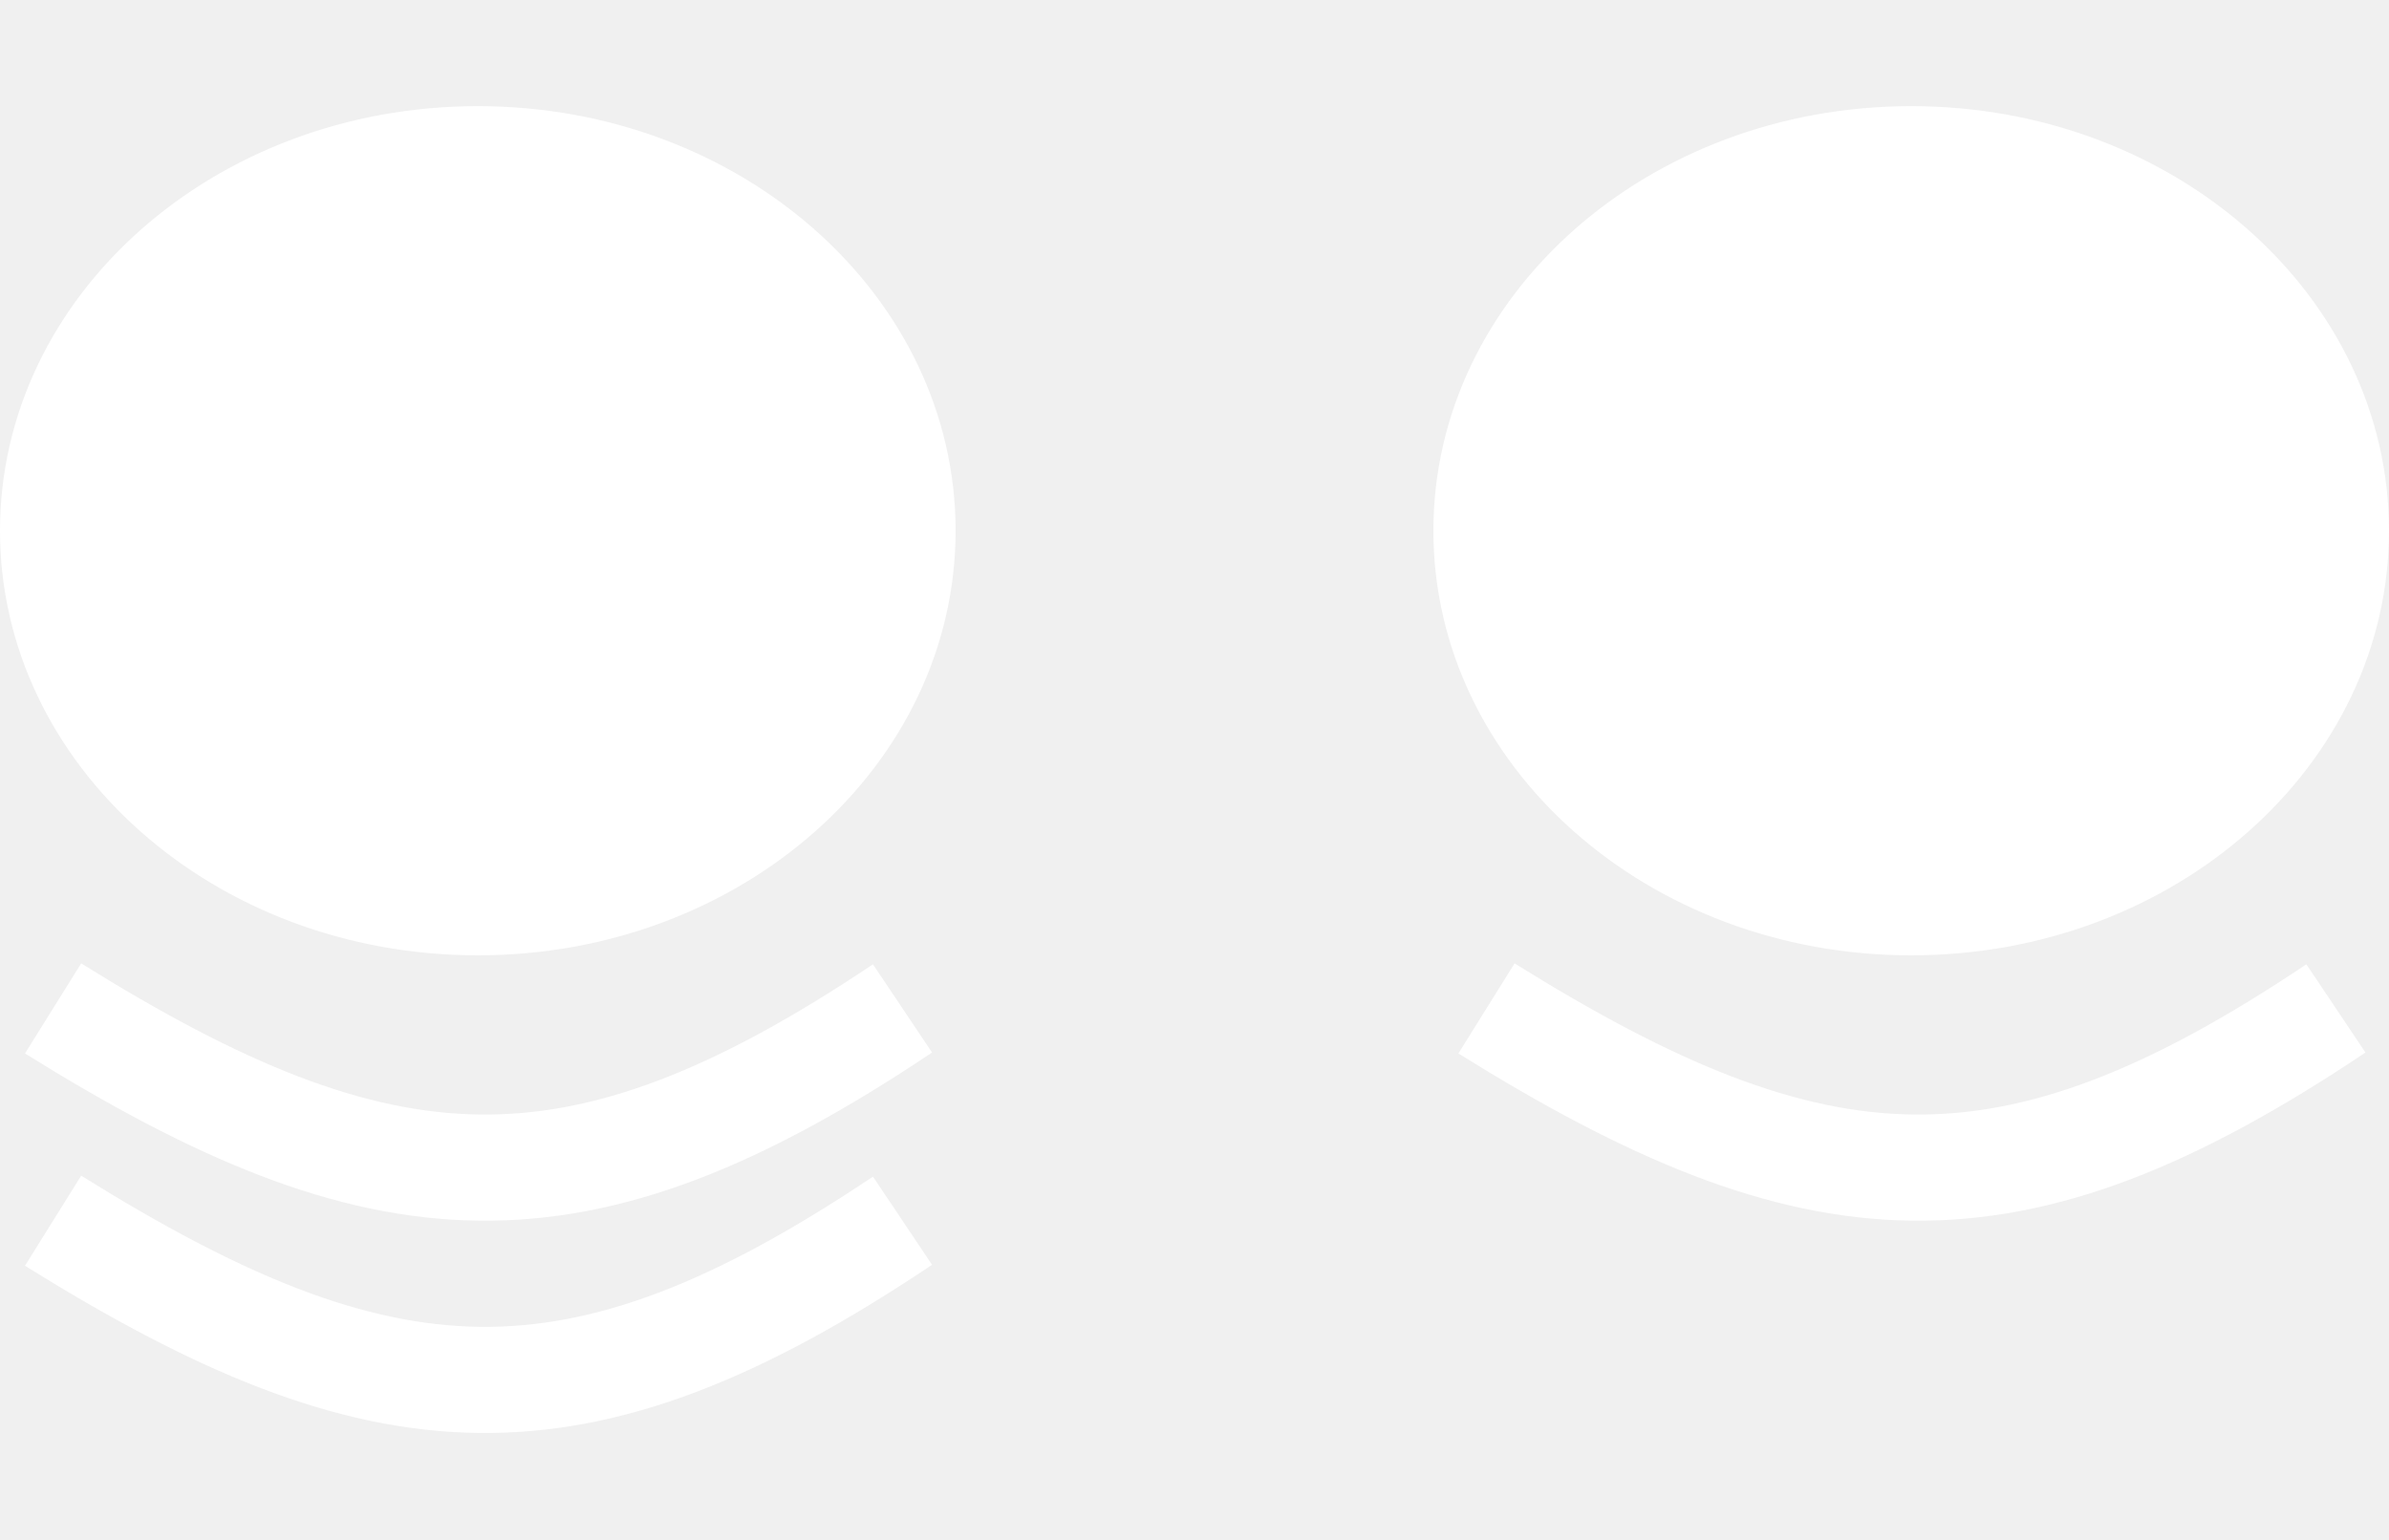
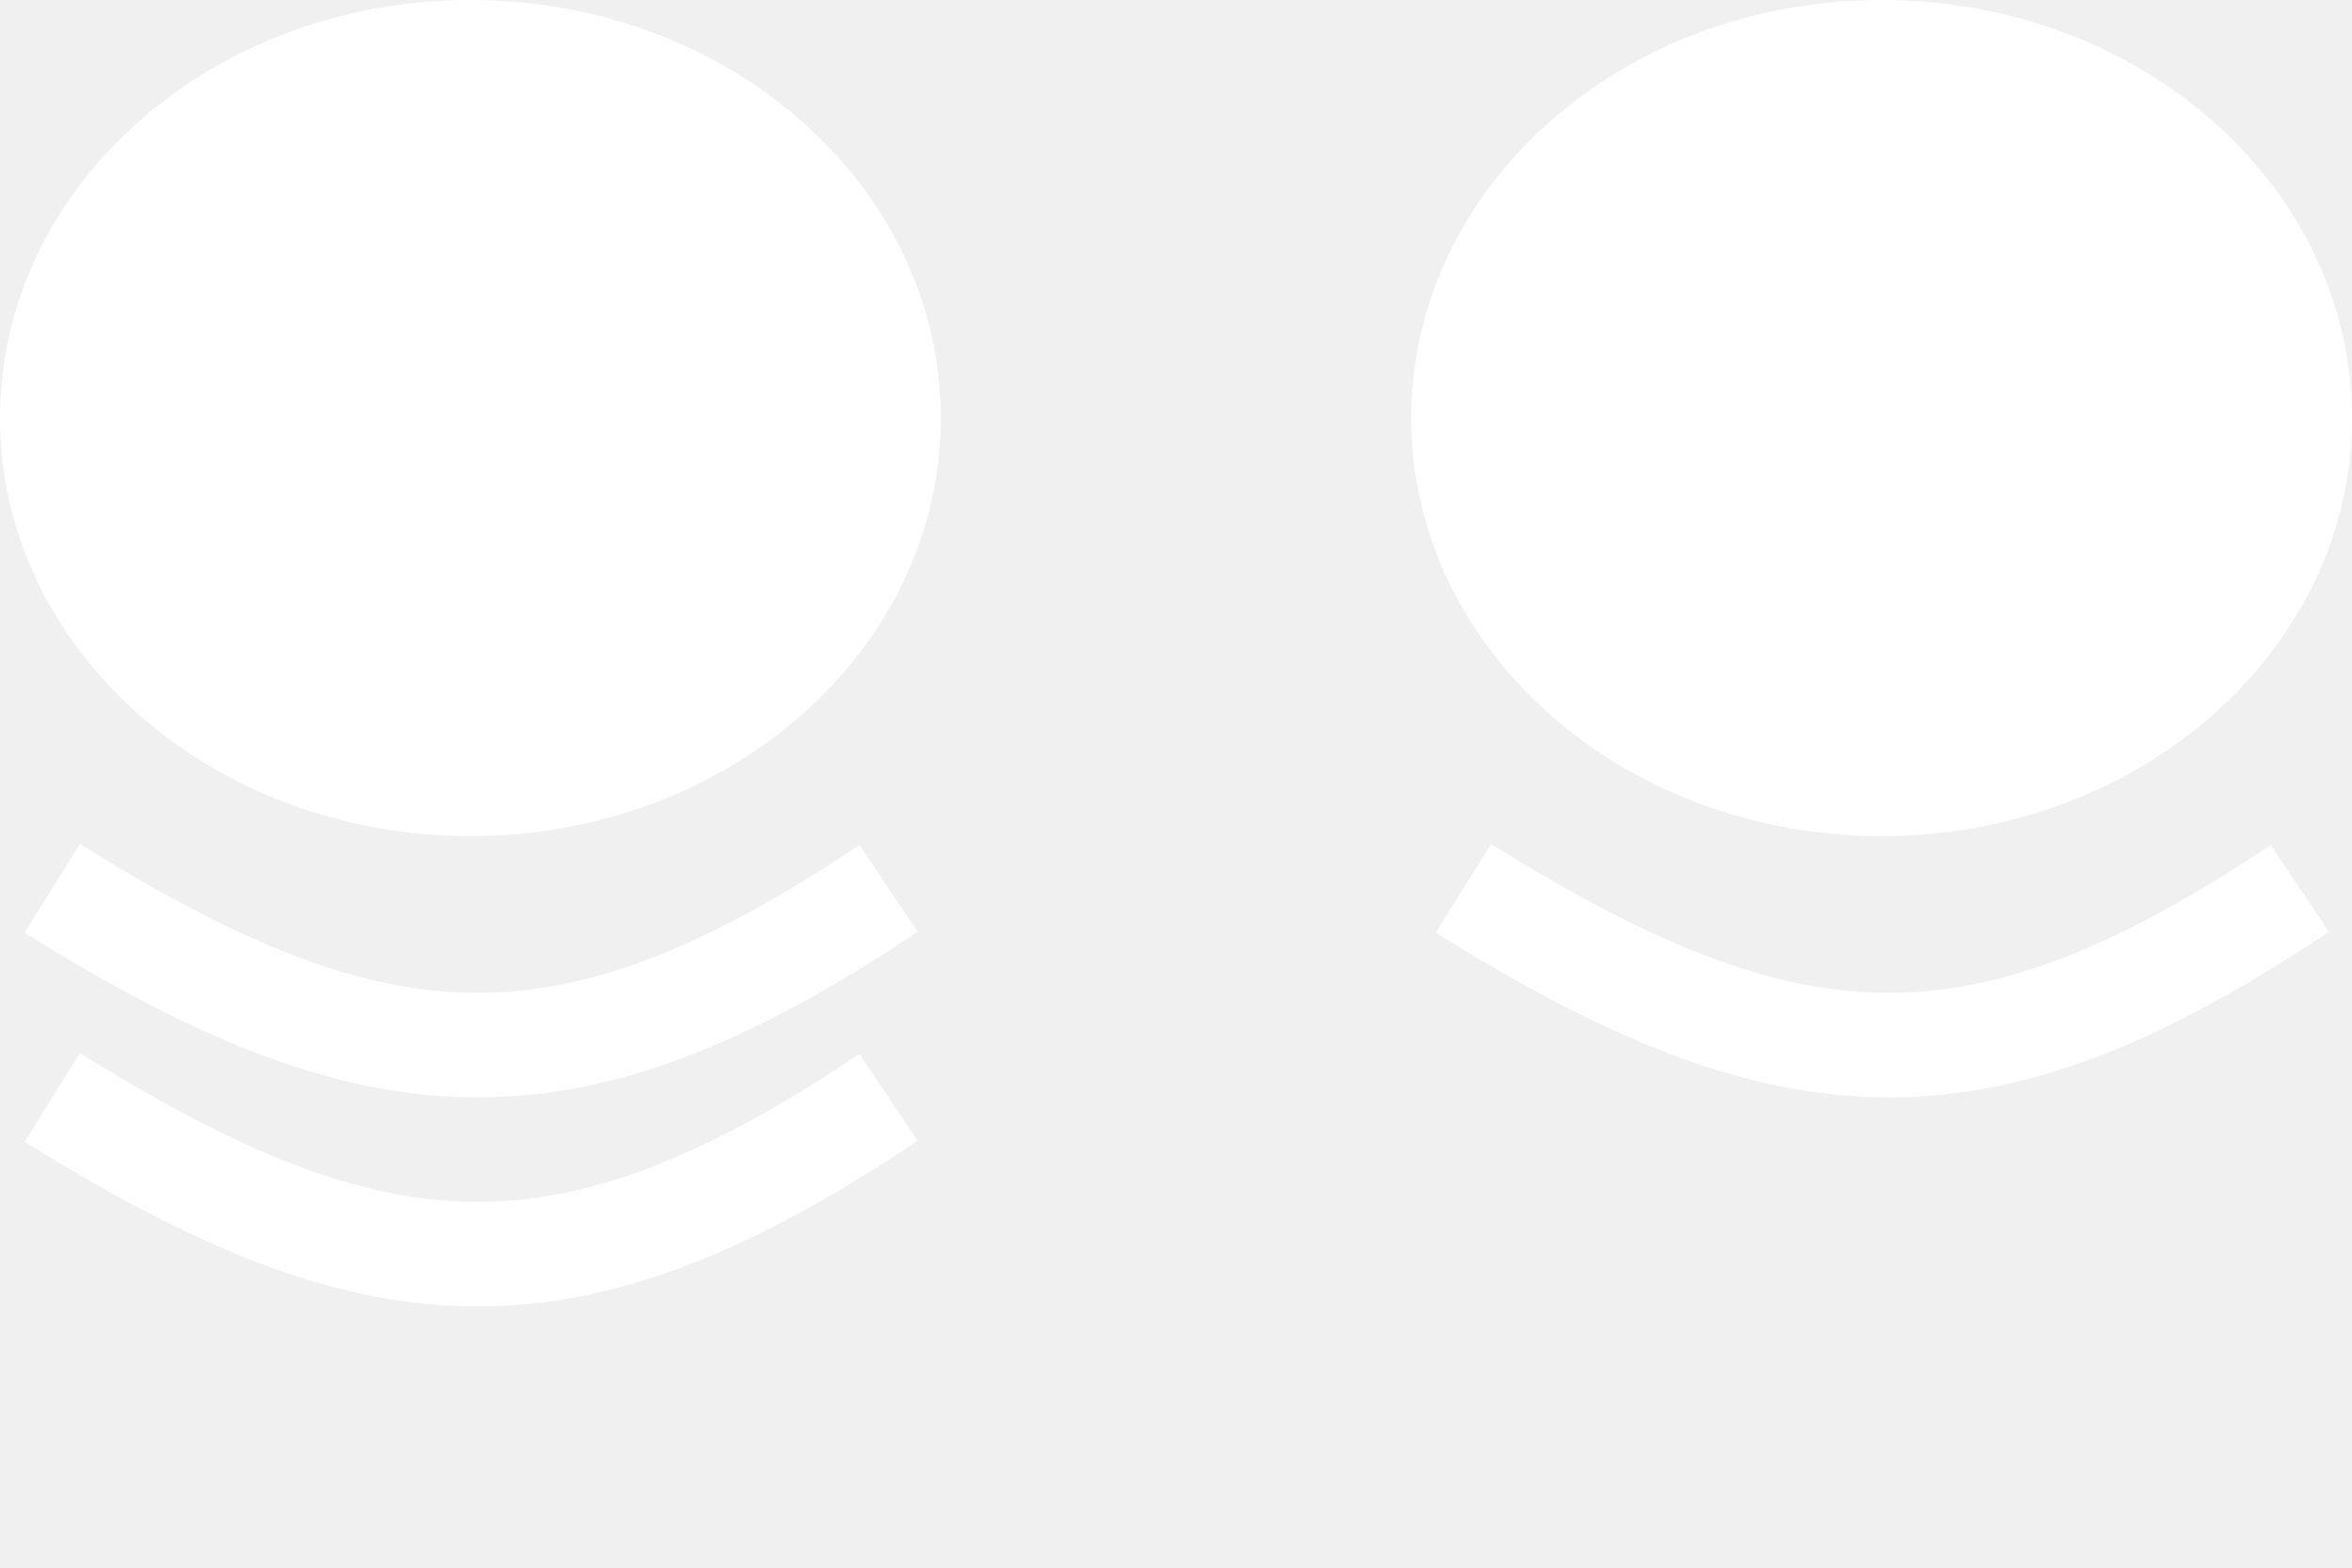
- <svg xmlns="http://www.w3.org/2000/svg" width="45" height="29" viewBox="0 0 45 25" fill="none">
+ <svg xmlns="http://www.w3.org/2000/svg" width="45" height="30" viewBox="0 0 45 30" fill="none">
  <path d="M1 17C7.213 20.874 10.846 21.124 17 17" stroke="white" stroke-width="2" />
  <path d="M1 21C7.213 24.874 10.846 25.124 17 21" stroke="white" stroke-width="2" />
  <path d="M28 17C34.212 20.874 37.846 21.124 44 17" stroke="white" stroke-width="2" />
  <ellipse cx="36" cy="8" rx="9" ry="8" fill="white" />
  <ellipse cx="9" cy="8" rx="9" ry="8" fill="white" />
</svg>
